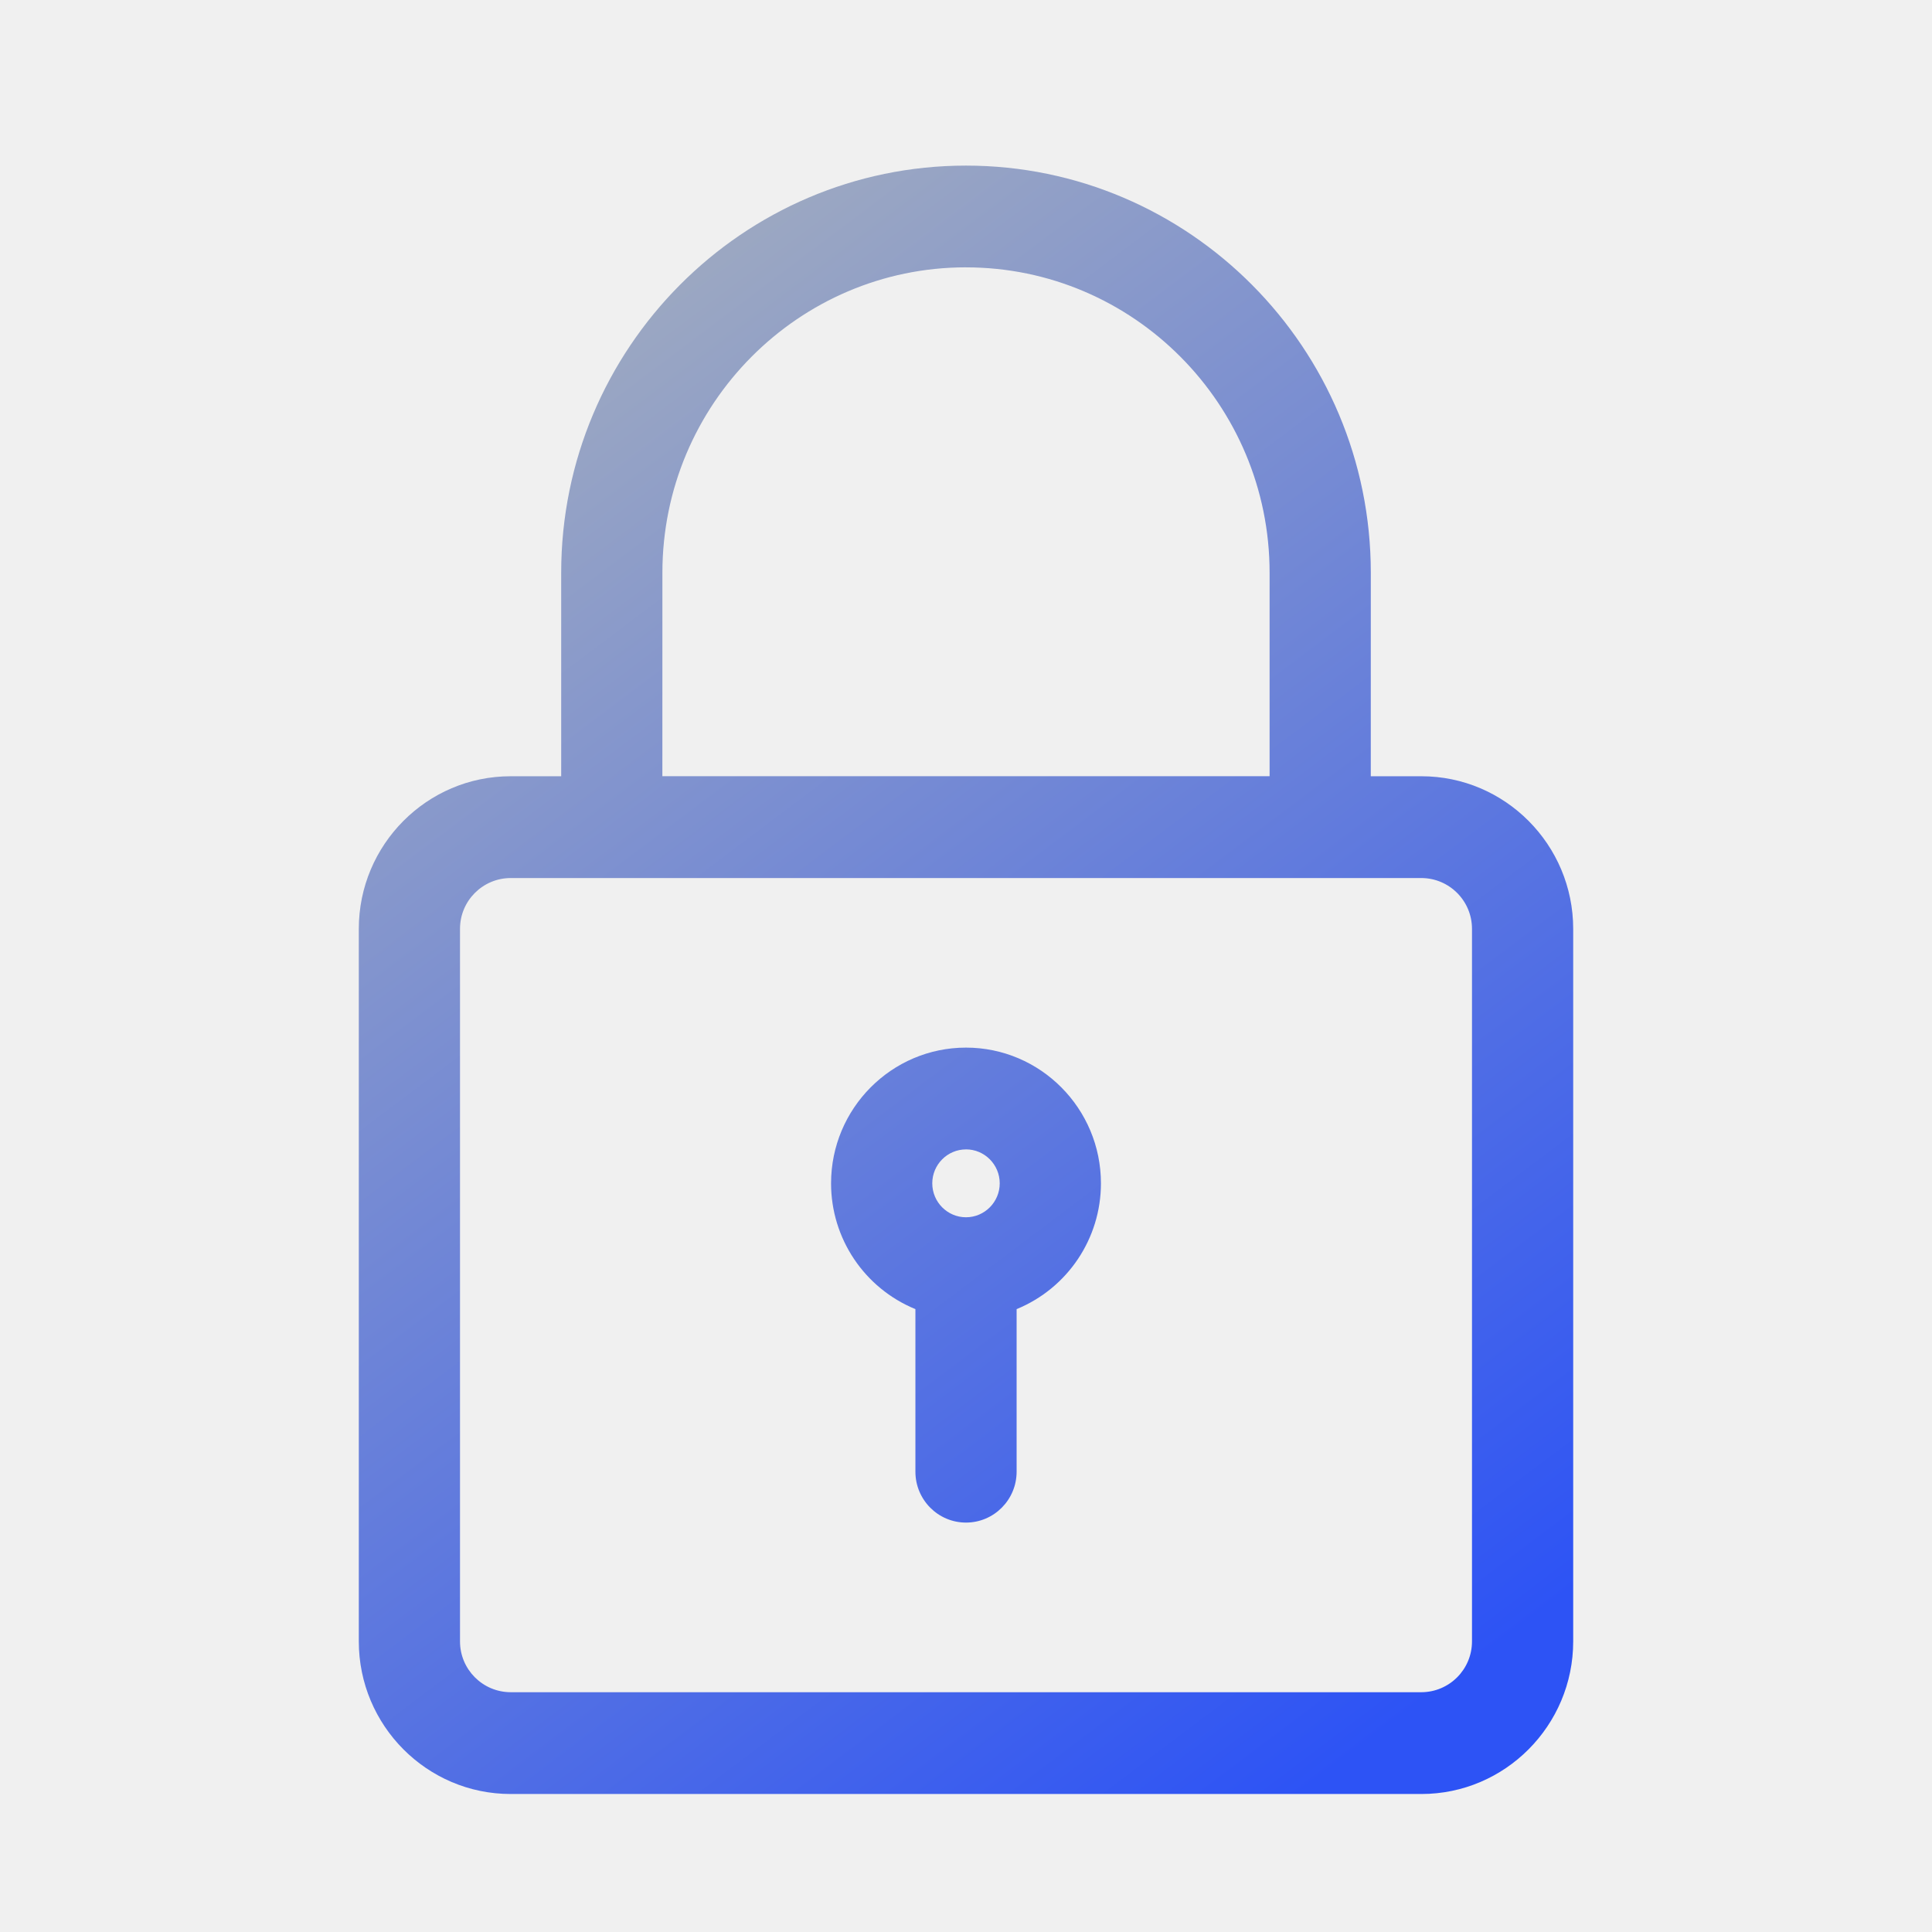
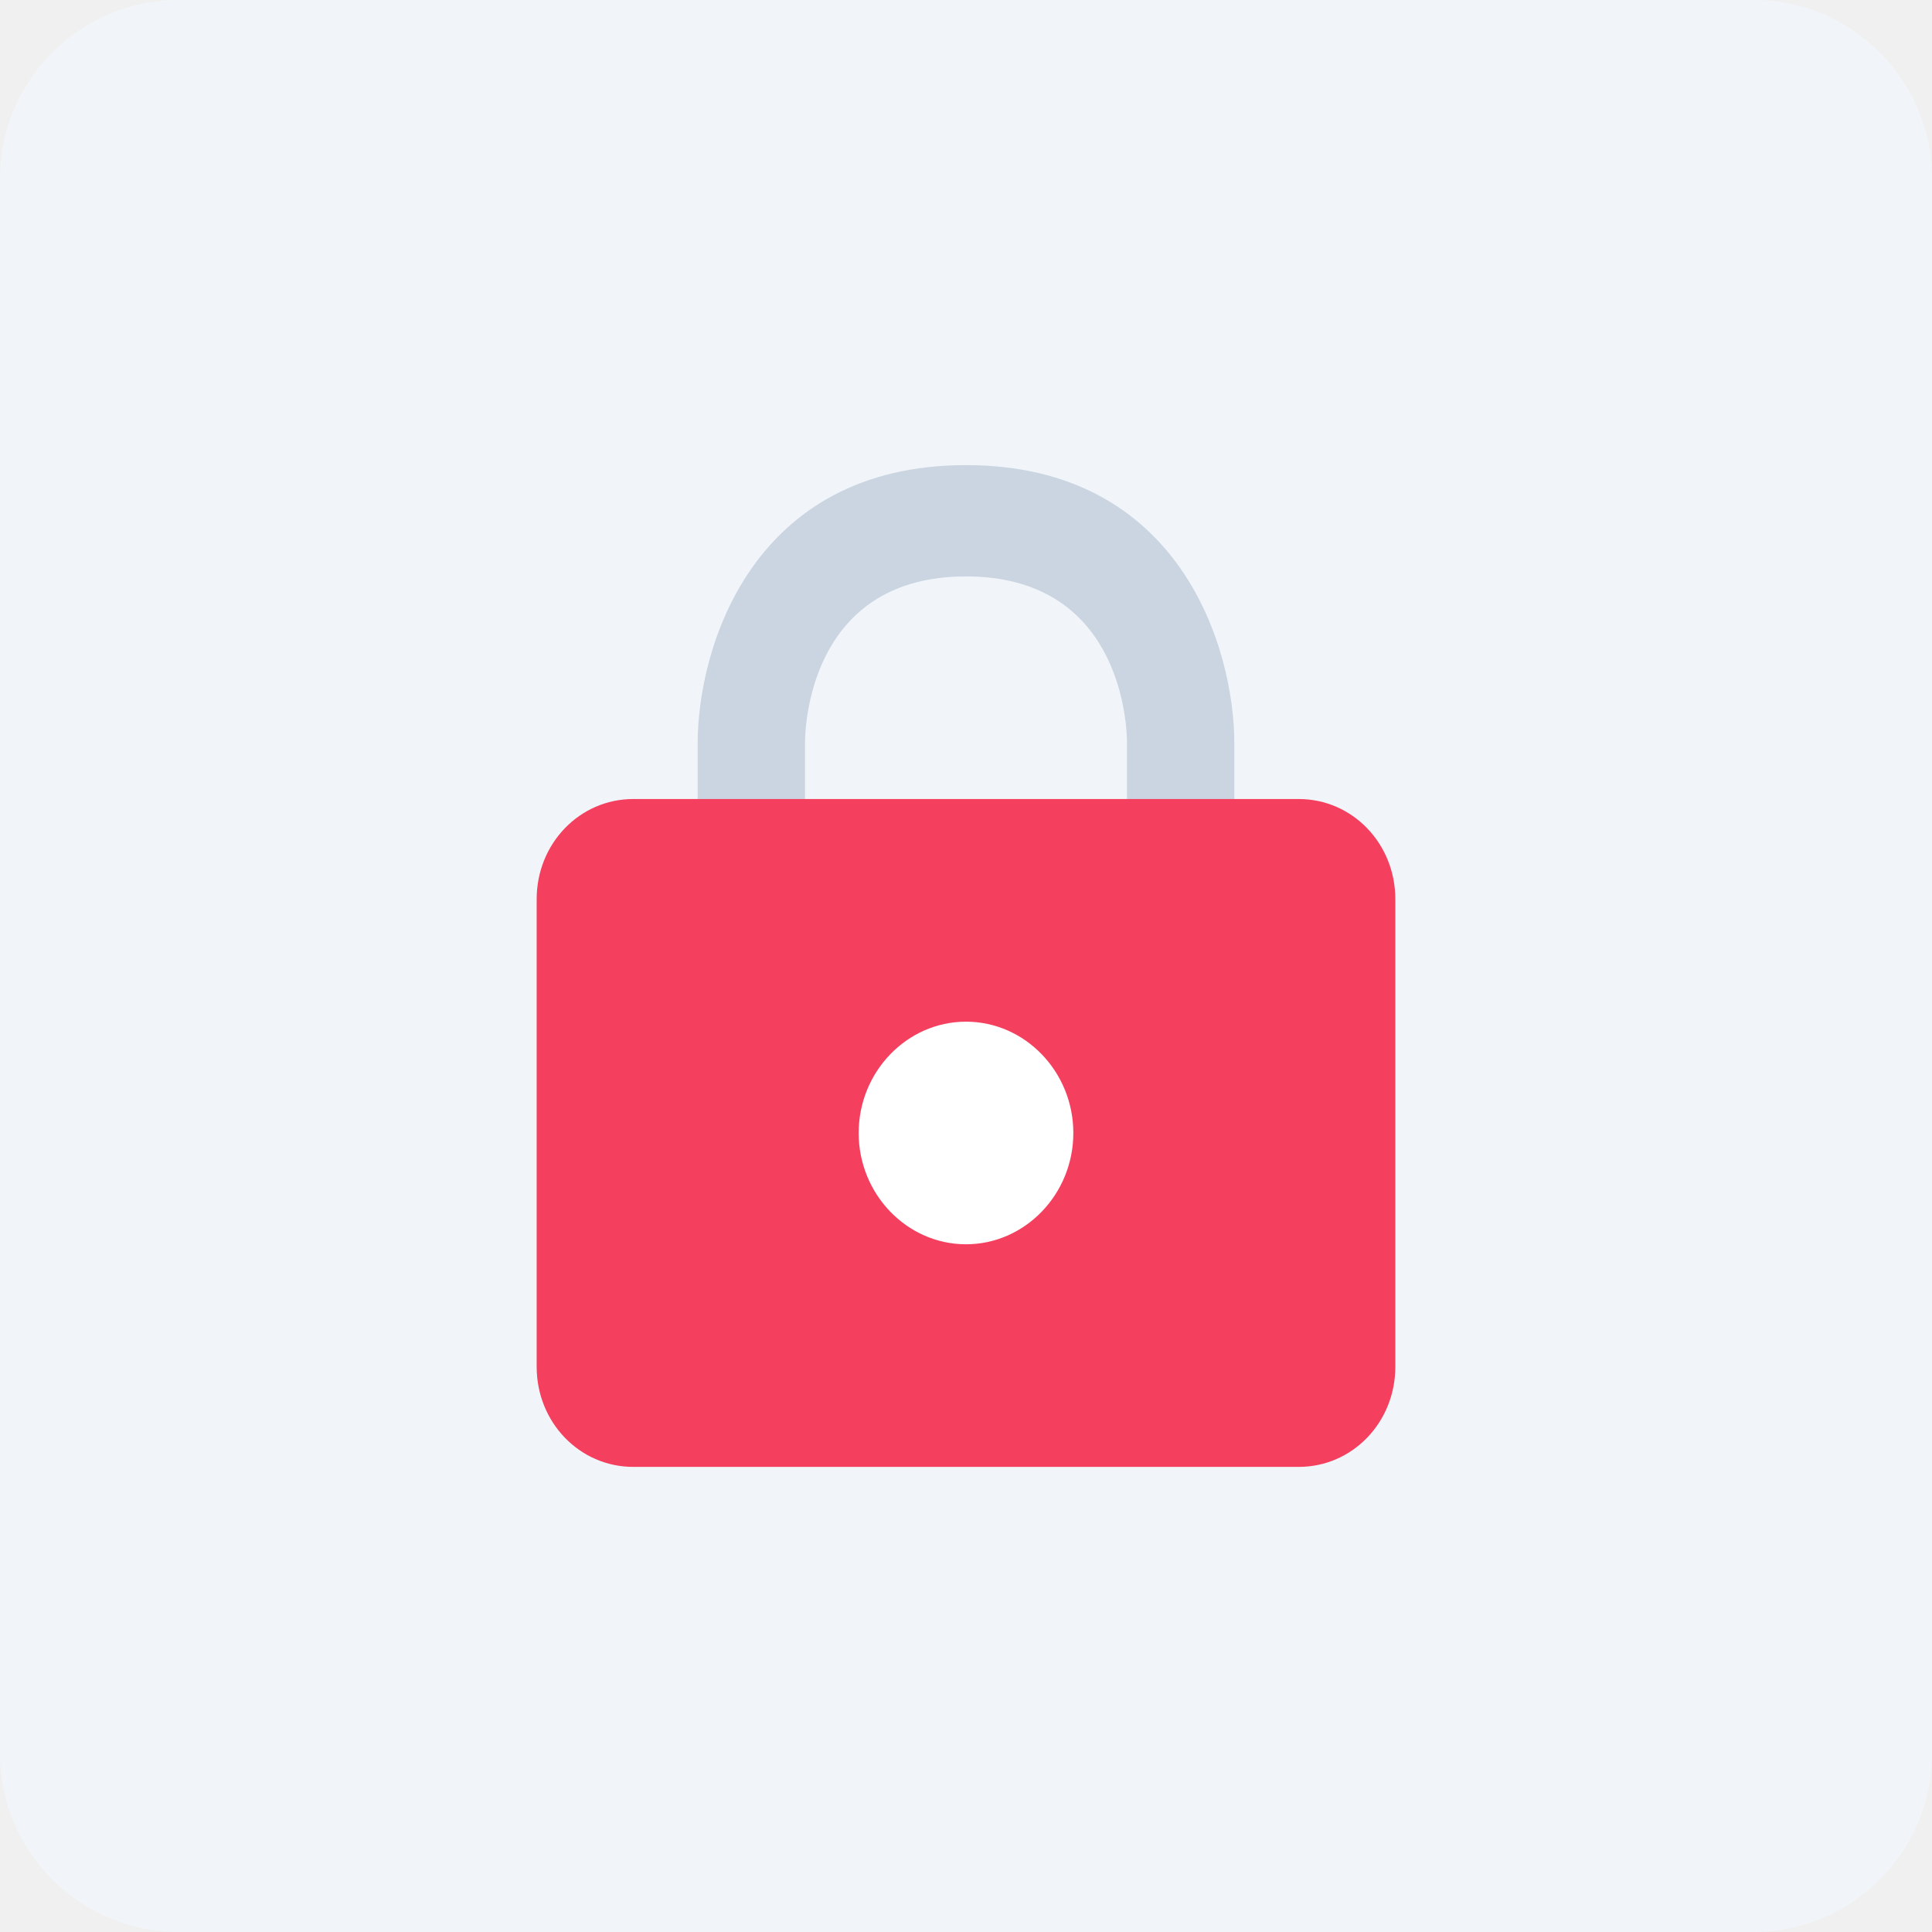
- <svg xmlns="http://www.w3.org/2000/svg" width="70" height="70">
-   <linearGradient id="a" x1="22.192%" x2="77.808%" y1="0%" y2="100%">
-     <stop offset="0" stop-color="#a4aebe" />
-     <stop offset="1" stop-color="#2d53f5" />
-   </linearGradient>
-   <path fill="url(#a)" d="M22 0c8.089 0 14.667 6.615 14.667 14.75l-.001 7.375H38.5c3.031 0 5.5 2.48 5.5 5.531V53.47c0 3.049-2.469 5.53-5.5 5.53h-33C2.469 59 0 56.52 0 53.469V27.656c0-3.05 2.469-5.531 5.5-5.531h1.833V14.75C7.333 6.615 13.911 0 22 0zm16.5 25.813h-33a1.84 1.84 0 0 0-1.833 1.843V53.47A1.84 1.84 0 0 0 5.5 55.312h33a1.84 1.84 0 0 0 1.833-1.843V27.656a1.84 1.84 0 0 0-1.833-1.843zM22 31.957c2.696 0 4.889 2.205 4.889 4.917a4.924 4.924 0 0 1-3.055 4.558v5.89c0 1.018-.822 1.844-1.834 1.844s-1.833-.826-1.833-1.844v-5.89a4.924 4.924 0 0 1-3.056-4.558c0-2.712 2.193-4.917 4.889-4.917zm0 3.688c-.672 0-1.222.55-1.222 1.229s.55 1.23 1.222 1.23 1.222-.551 1.222-1.23-.55-1.23-1.222-1.23zm0-31.959c-6.065 0-11 4.964-11 11.063l-.001 7.375H33V14.75c0-6.1-4.935-11.063-11-11.063z" transform="translate(13 6)" />
+ <svg xmlns="http://www.w3.org/2000/svg" width="54px" height="54px" viewBox="0 0 54 54" version="1.1">
+   <g id="multi-factor-authentication" stroke="none" stroke-width="1" fill="none" fill-rule="evenodd">
+     <rect id="Rectangle" fill="#F1F5F9" x="0" y="0" width="54" height="54" rx="5" />
+     <g id="Group" transform="translate(15, 13)" fill-rule="nonzero">
+       <path d="M19.5,10.889 L16.5,10.889 L16.5,7.778 C16.5,7 16.2,3.111 12,3.111 C7.8,3.111 7.5,7 7.5,7.778 L7.5,10.889 L4.5,10.889 L4.5,7.778 C4.5,5.133 6,0 12,0 C18,0 19.5,5.133 19.5,7.778 L19.5,10.889 Z" id="Path" fill="#CBD5E1" />
+       <path d="M21.3,28 L2.7,28 C1.2,28 0,26.756 0,25.2 L0,12.133 C0,10.578 1.2,9.333 2.7,9.333 L21.3,9.333 C22.8,9.333 24,10.578 24,12.133 L24,25.2 C24,26.756 22.8,28 21.3,28" id="Path" fill="#F43F5E" />
+       <path d="M15,18.667 C15,20.378 13.65,21.778 12,21.778 C10.35,21.778 9,20.378 9,18.667 C9,16.956 10.35,15.556 12,15.556 C13.65,15.556 15,16.956 15,18.667" id="Path" fill="#FFFFFF" />
+     </g>
+   </g>
</svg>
